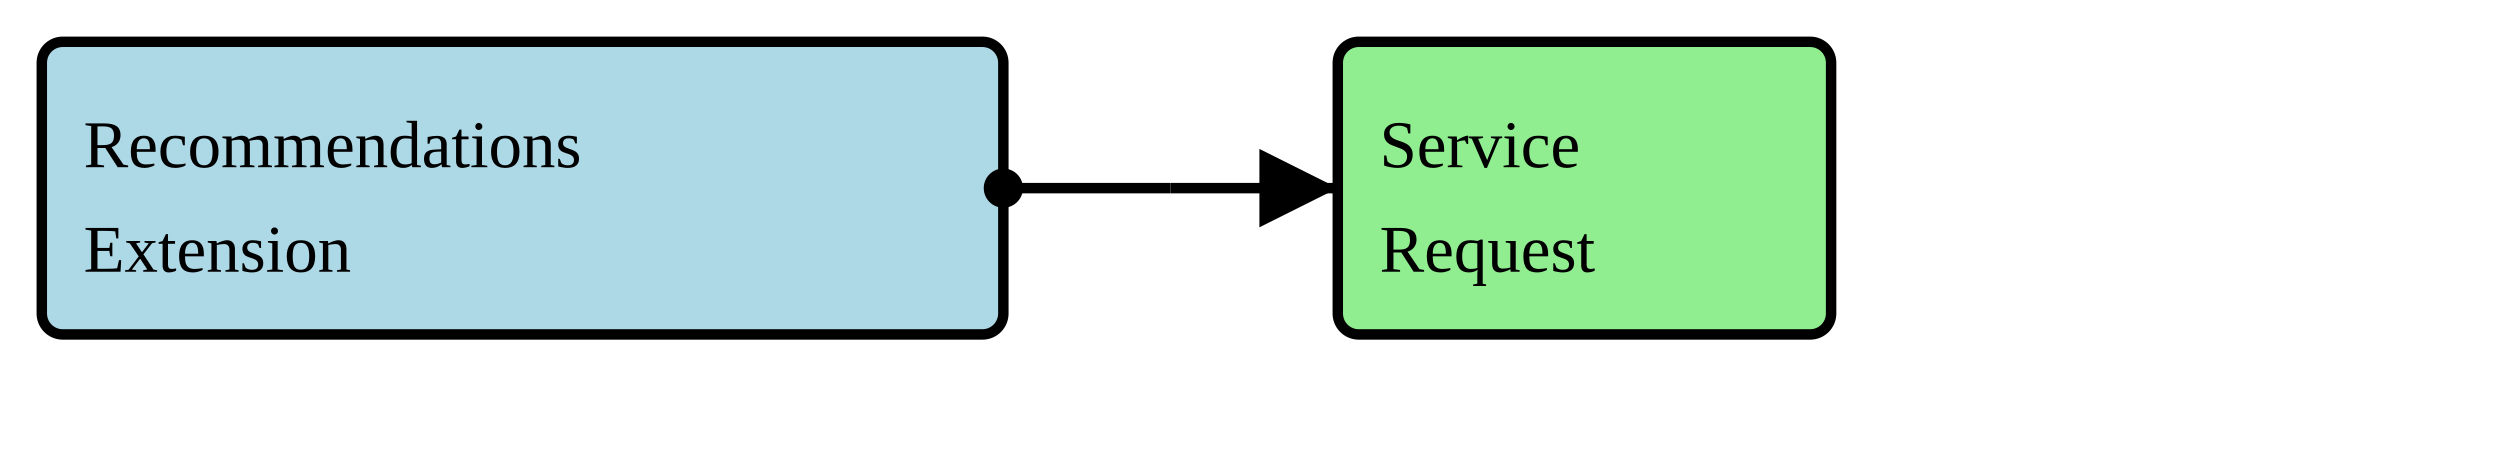
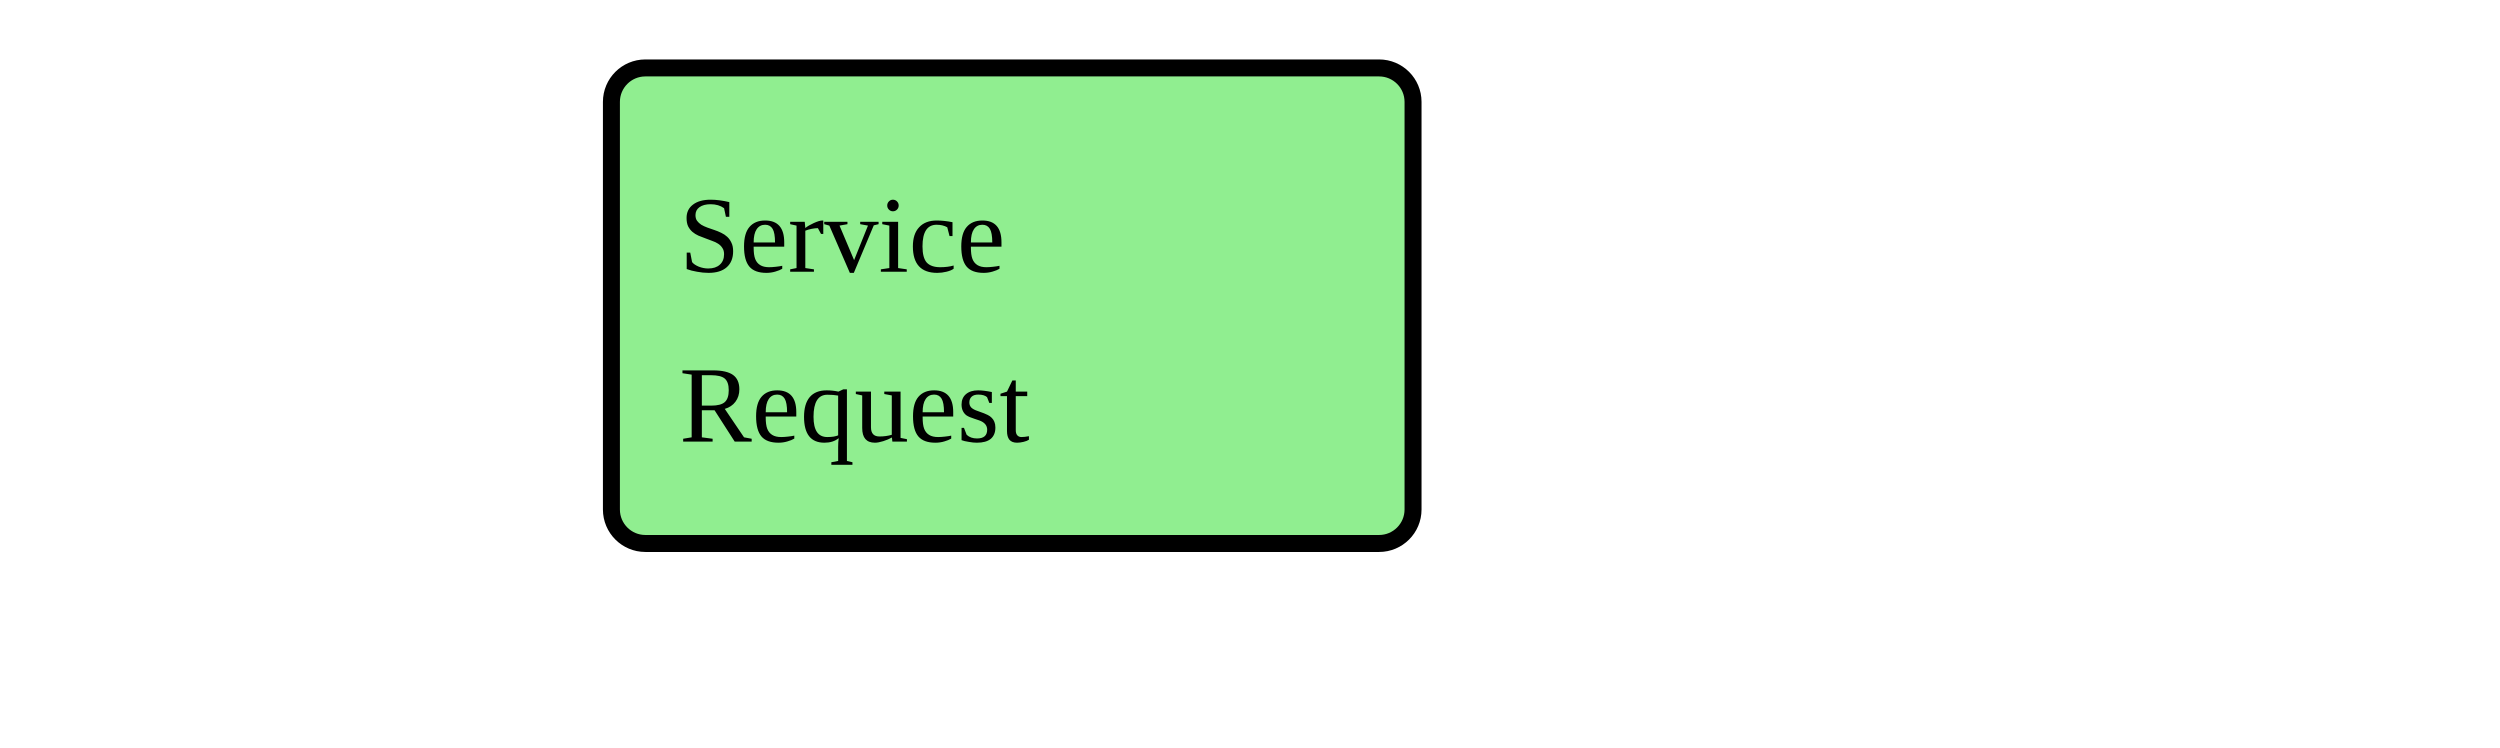
- <svg xmlns="http://www.w3.org/2000/svg" version="1.1" width="448.5" height="82.5">
+ <svg xmlns="http://www.w3.org/2000/svg" version="1.1" width="276" height="82.5">
  <defs>
    <marker id="arrowStart" markerWidth="3.75" markerHeight="3.75" markerUnits="px" refX="1.875" refY="1.875">
      <circle fill="Black" stroke-width="0" cx="1.875" cy="1.875" r="1.875" />
    </marker>
    <marker id="arrowEnd" markerWidth="7.5" markerHeight="7.5" markerUnits="px" refX="7.5" refY="3.75">
      <polygon fill="Black" stroke-width="0" points="0 0 7.5 3.75 0 7.5" />
    </marker>
  </defs>
+   <g />
  <g>
    <g>
-       <rect fill="LightBlue" stroke="Black" stroke-width="1.875" x="7.5" y="7.5" width="172.5" height="52.5" rx="3.75" ry="3.75" />
-       <a href="./StructureDefinition-BreastRadRecommendationsExtension.html" target="_blank">
-         <text x="15" y="30">Recommendations</text>
-       </a>
-       <a href="./StructureDefinition-BreastRadRecommendationsExtension.html" target="_blank">
-         <text x="15" y="48.75">Extension</text>
-       </a>
-     </g>
-     <line stroke="Black" stroke-width="1.875" marker-end="url(#arrowEnd)" x1="210" y1="33.75" x2="240" y2="33.75" />
-     <line stroke="Black" stroke-width="1.875" marker-start="url(#arrowStart)" x1="180" y1="33.75" x2="210" y2="33.75" />
-     <line stroke="Black" stroke-width="1.875" x1="210" y1="33.75" x2="210" y2="33.75" />
-   </g>
-   <g>
-     <g>
-       <rect fill="LightGreen" stroke="Black" stroke-width="1.875" x="240" y="7.5" width="88.5" height="52.5" rx="3.75" ry="3.75" />
-       <text x="247.5" y="30">Service</text>
-       <text x="247.5" y="48.75">Request</text>
+       <rect fill="LightGreen" stroke="Black" stroke-width="1.875" x="67.5" y="7.5" width="88.5" height="52.5" rx="3.75" ry="3.75" />
+       <text x="75" y="30">Service</text>
+       <text x="75" y="48.75">Request</text>
    </g>
  </g>
  <g />
</svg>
